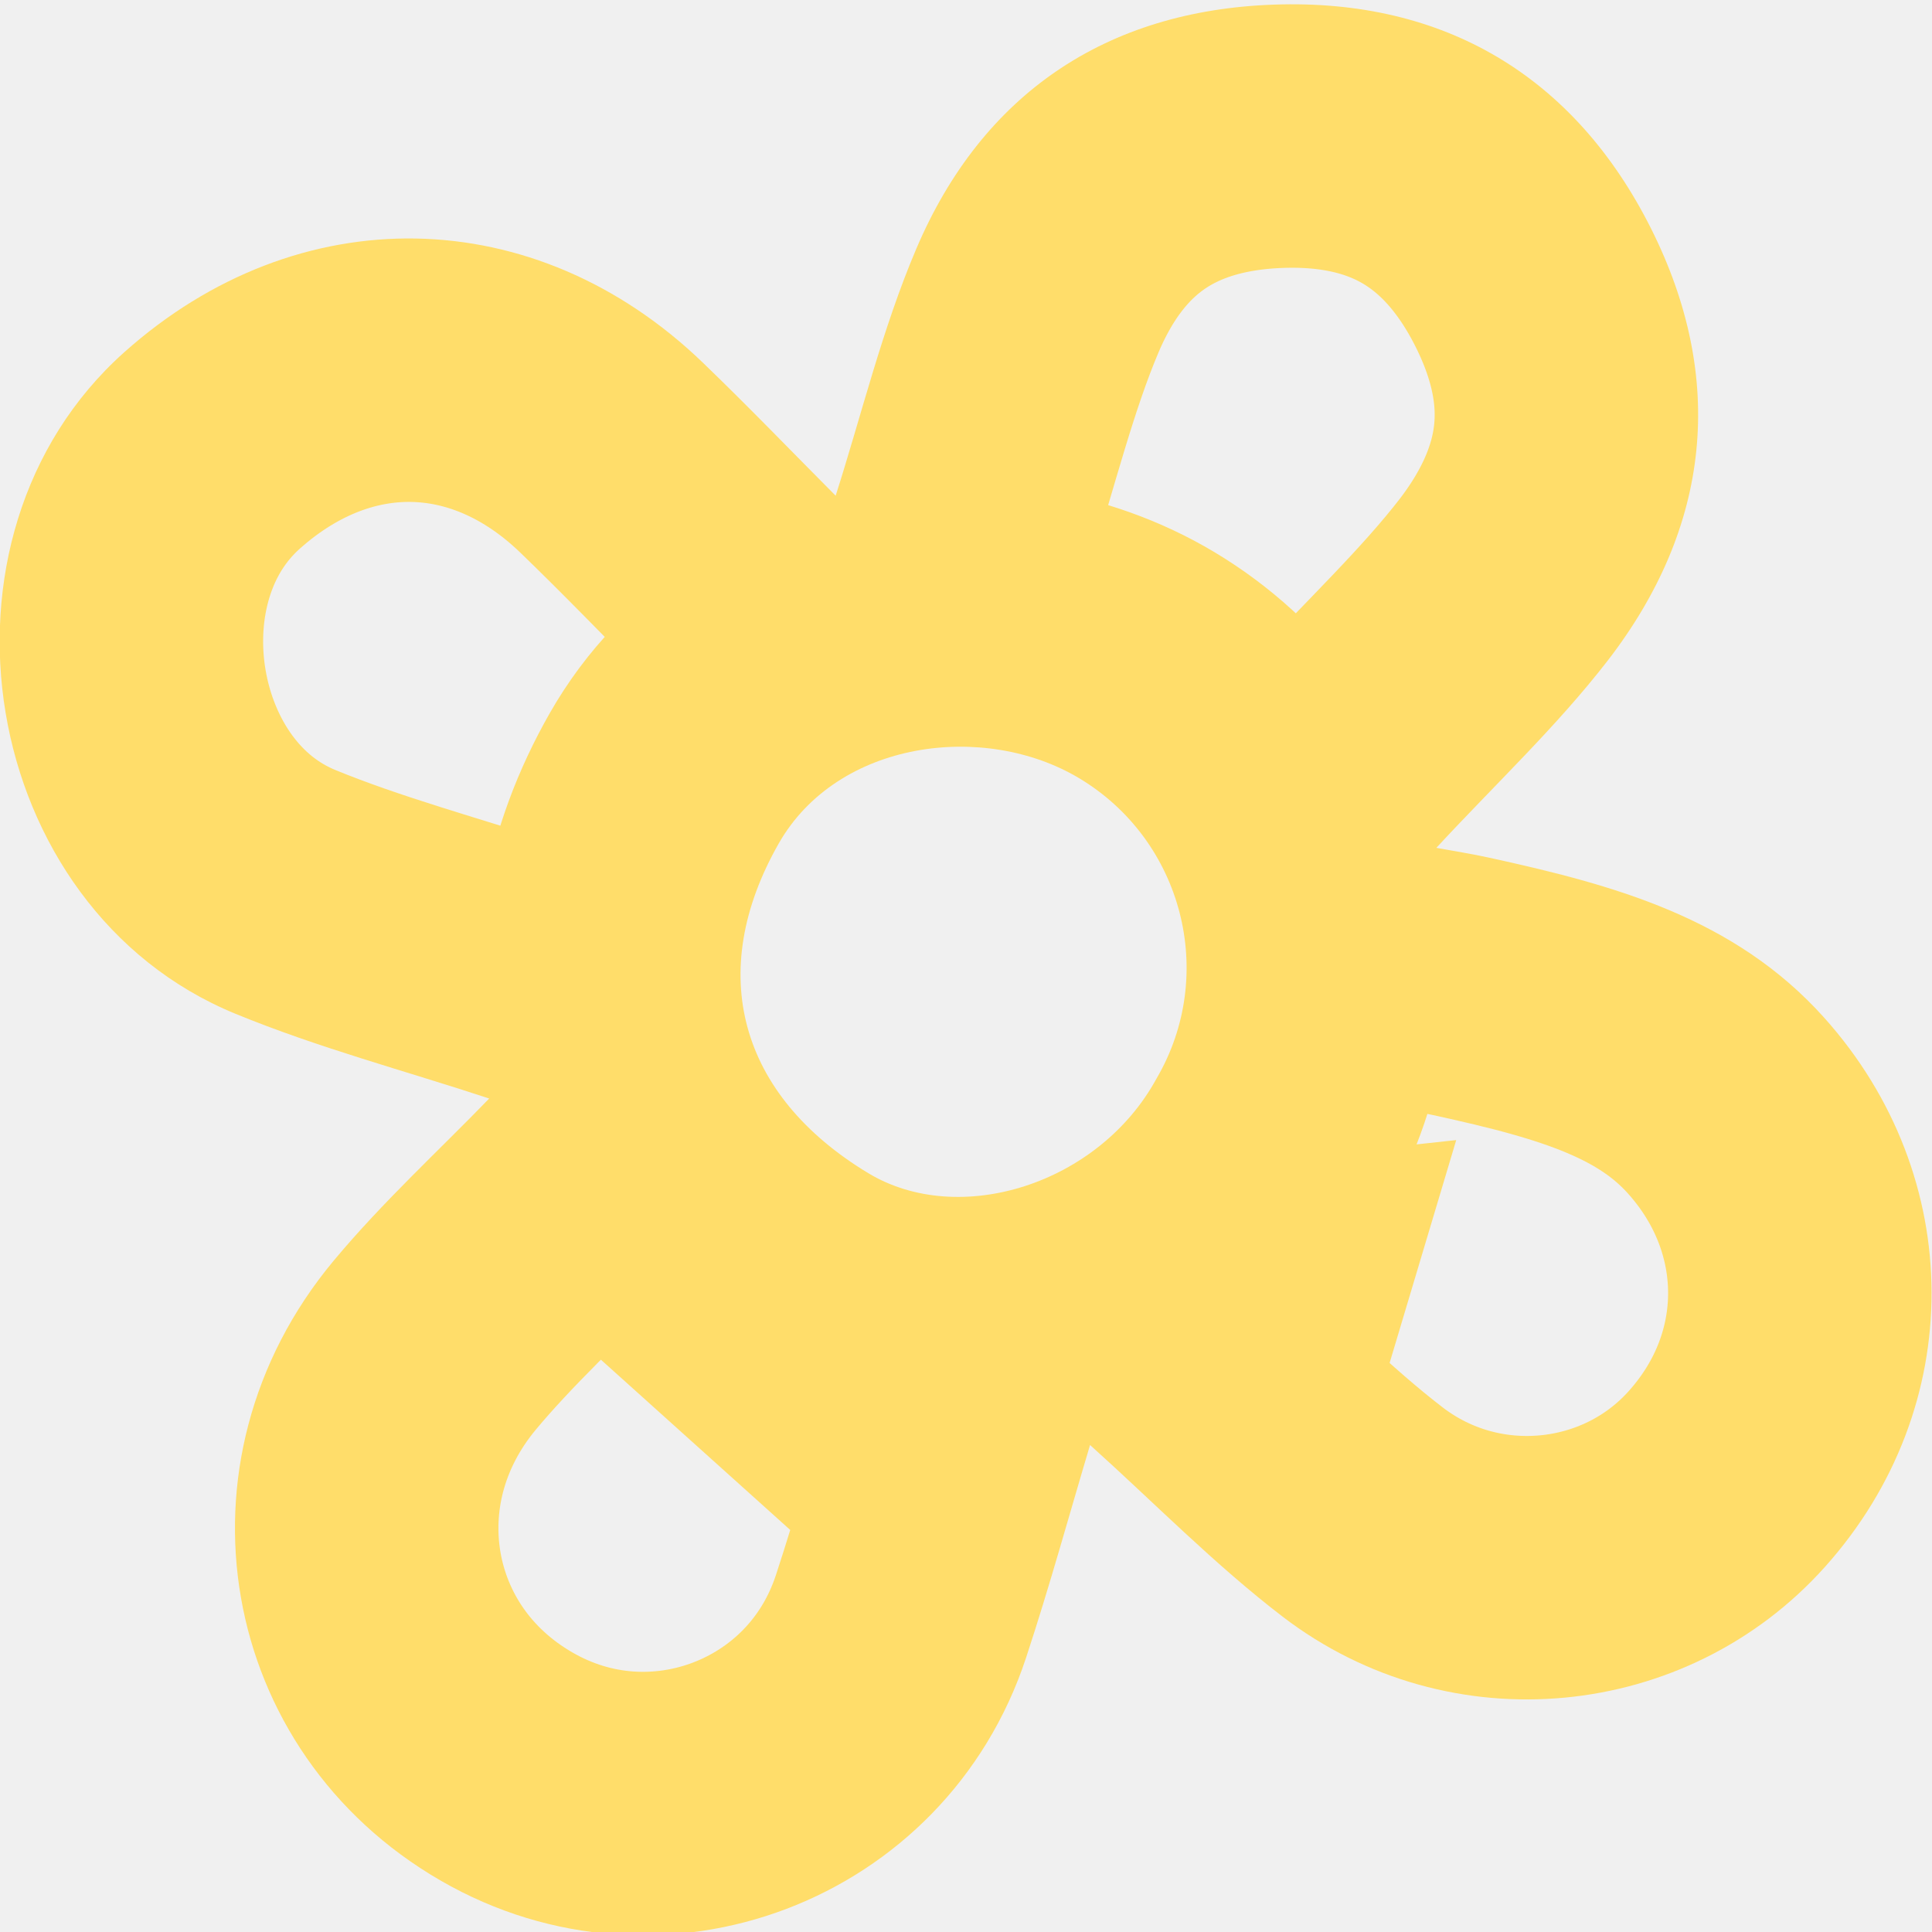
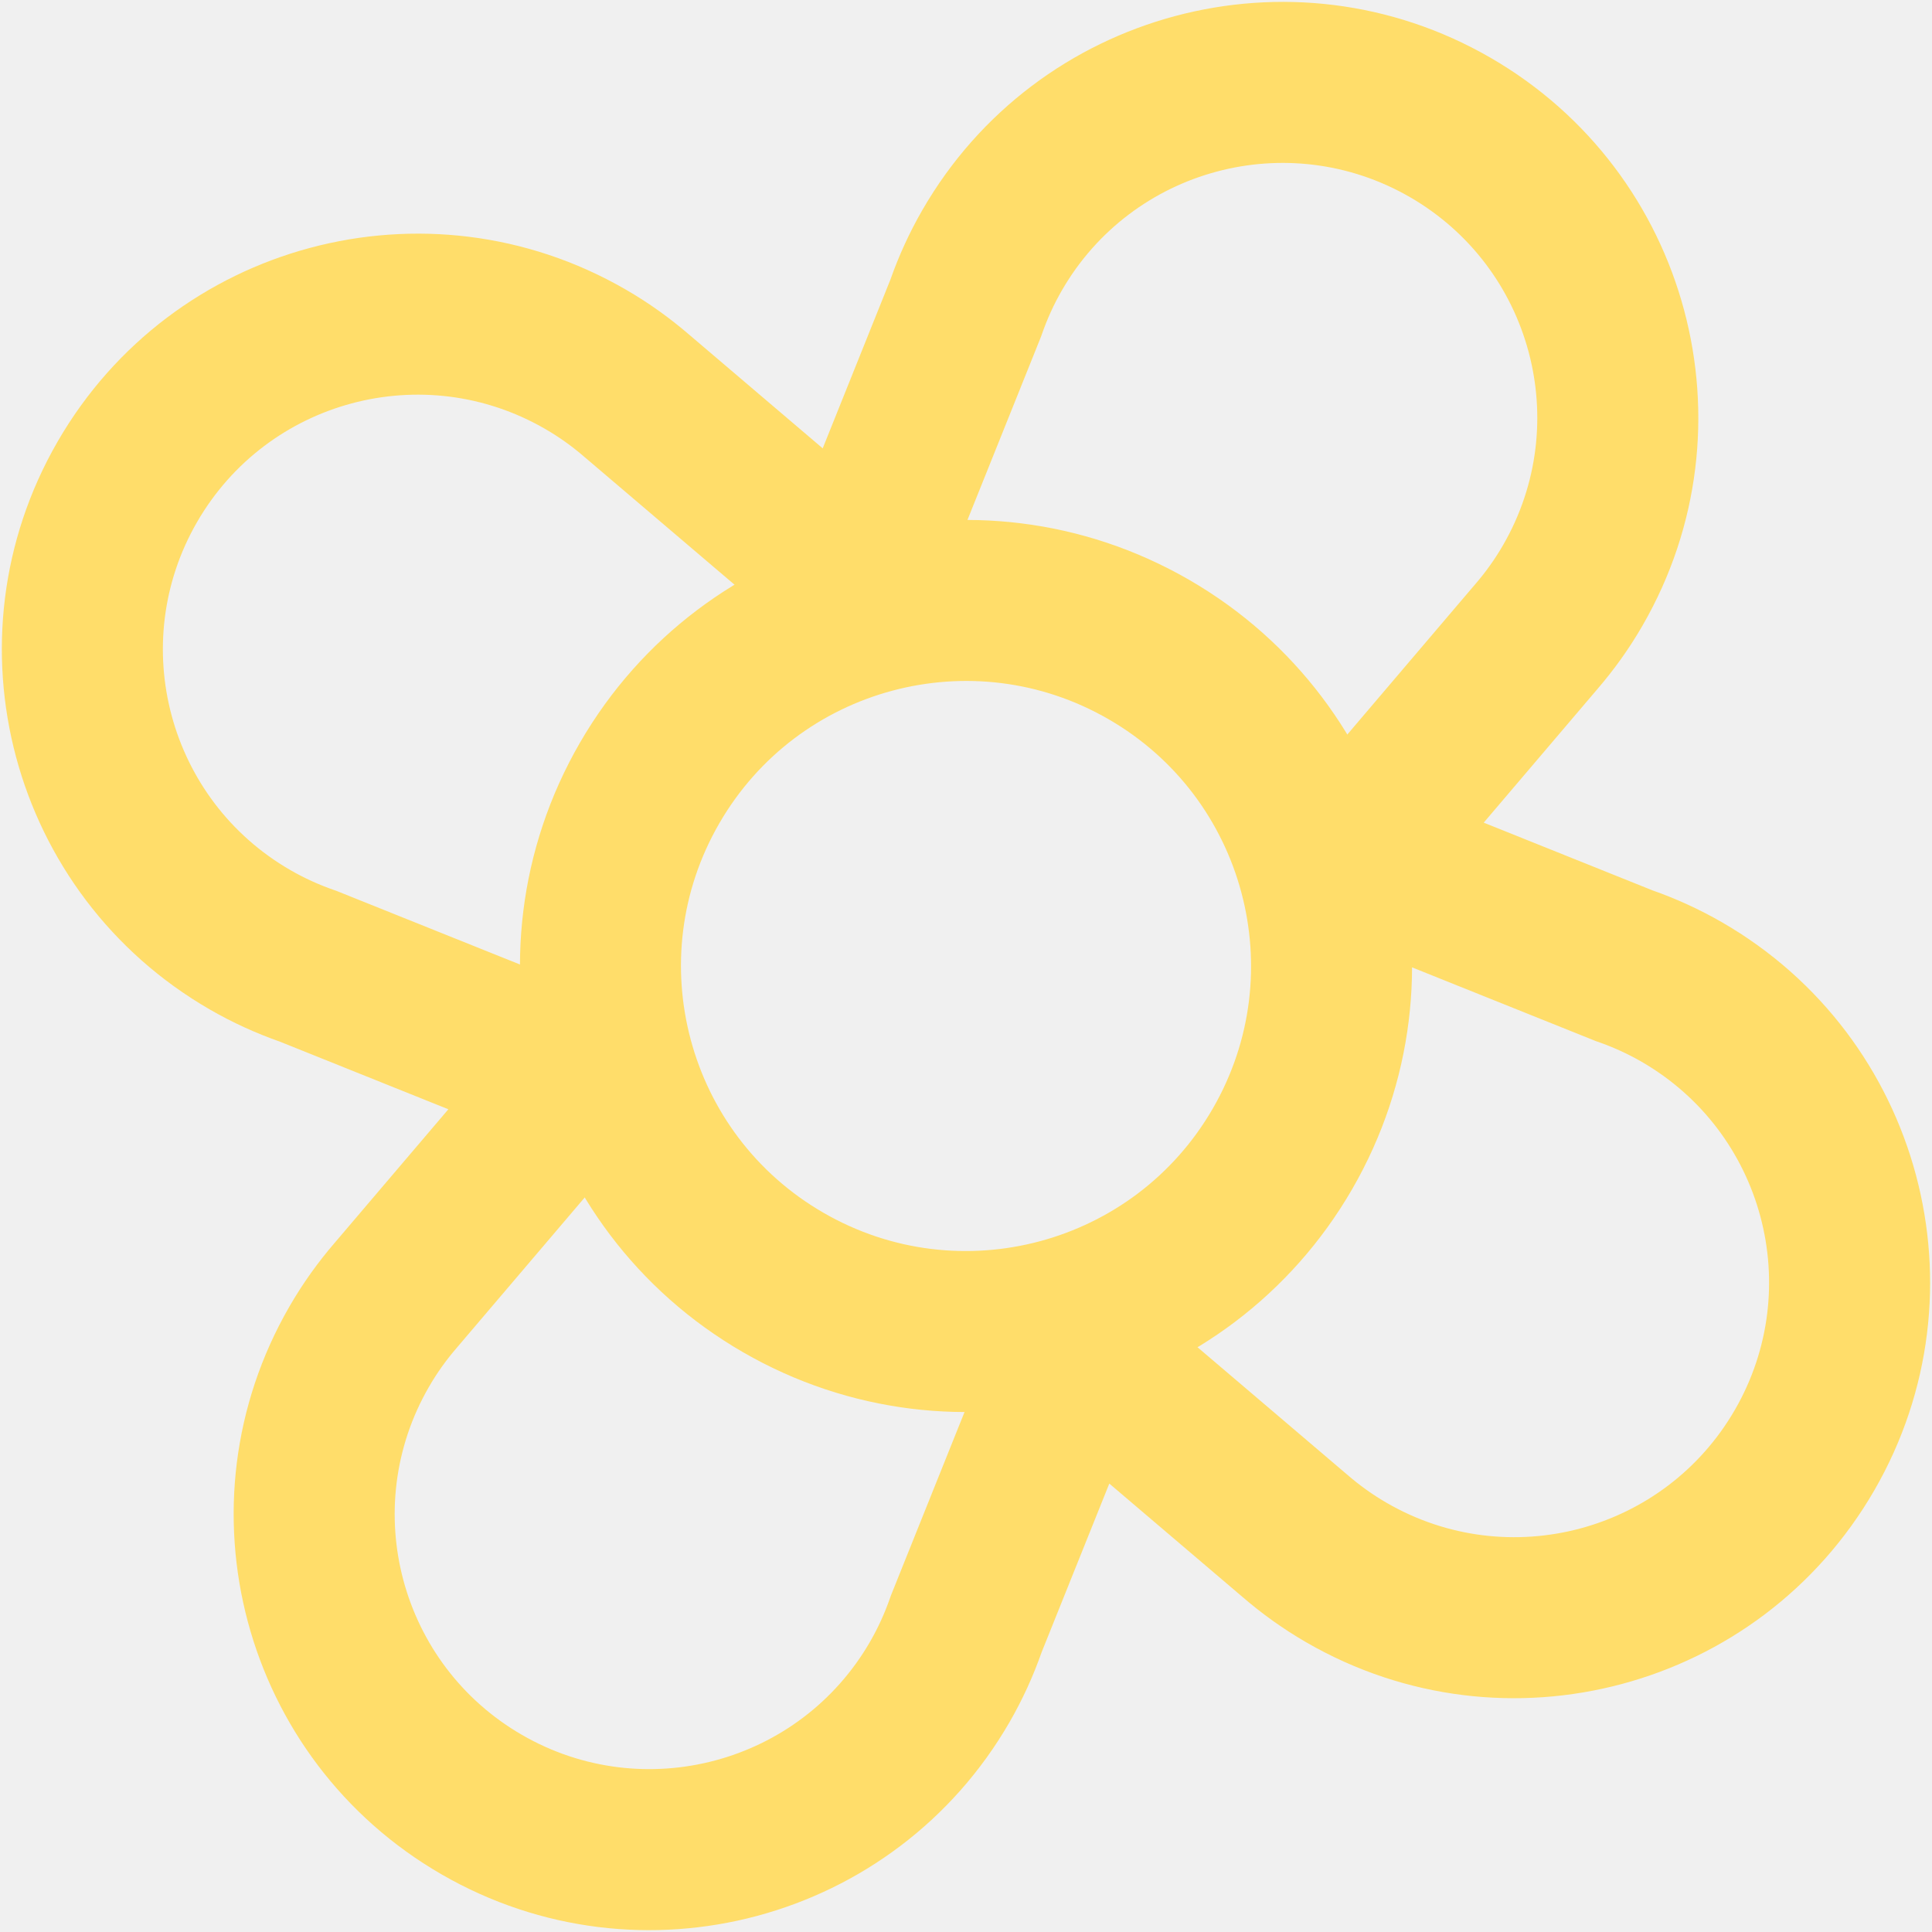
- <svg xmlns="http://www.w3.org/2000/svg" width="110" height="110" viewBox="0 0 110 110" fill="none">
-   <g clip-path="url(#clip0_798_818)">
-     <mask id="path-1-inside-1_798_818" fill="white">
-       <path d="M62.057 82.267C65.709 85.549 69.15 89.074 73.021 92.041C82.554 99.342 96.041 97.99 103.902 89.216C112.038 80.14 111.972 66.998 103.866 57.948C98.747 52.236 91.862 50.38 84.793 48.834C83.768 48.608 82.725 48.448 81.779 48.273C85.118 44.664 88.63 41.369 91.537 37.611C97.396 30.021 98.303 21.577 94.001 13.008C89.646 4.332 82.217 -0.077 72.538 0.263C62.996 0.594 55.91 5.338 52.151 14.21C50.225 18.748 49.055 23.604 47.579 28.225C45.227 25.864 42.68 23.215 40.037 20.667C30.471 11.436 16.983 11.204 7.069 20.06C-4.723 30.594 -1.247 51.697 13.392 57.715C18.134 59.664 23.132 60.986 27.853 62.545C25.046 65.452 21.785 68.432 18.987 71.792C9.48 83.21 12.414 99.756 25.096 107.077C37.749 114.383 53.841 108.28 58.422 94.377C59.765 90.303 60.899 86.165 62.065 82.266L62.057 82.267ZM65.846 61.411C62.569 67.427 54.611 69.921 49.433 66.793C42.079 62.352 40.161 55.367 44.333 48.032C47.679 42.15 56.046 41.078 61.443 44.308C67.336 47.837 69.325 55.474 65.846 61.411Z" />
-     </mask>
-     <path d="M62.057 82.267C65.709 85.549 69.15 89.074 73.021 92.041C82.554 99.342 96.041 97.99 103.902 89.216C112.038 80.14 111.972 66.998 103.866 57.948C98.747 52.236 91.862 50.38 84.793 48.834C83.768 48.608 82.725 48.448 81.779 48.273C85.118 44.664 88.63 41.369 91.537 37.611C97.396 30.021 98.303 21.577 94.001 13.008C89.646 4.332 82.217 -0.077 72.538 0.263C62.996 0.594 55.91 5.338 52.151 14.21C50.225 18.748 49.055 23.604 47.579 28.225C45.227 25.864 42.68 23.215 40.037 20.667C30.471 11.436 16.983 11.204 7.069 20.06C-4.723 30.594 -1.247 51.697 13.392 57.715C18.134 59.664 23.132 60.986 27.853 62.545C25.046 65.452 21.785 68.432 18.987 71.792C9.48 83.21 12.414 99.756 25.096 107.077C37.749 114.383 53.841 108.28 58.422 94.377C59.765 90.303 60.899 86.165 62.065 82.266L62.057 82.267ZM65.846 61.411C62.569 67.427 54.611 69.921 49.433 66.793C42.079 62.352 40.161 55.367 44.333 48.032C47.679 42.15 56.046 41.078 61.443 44.308C67.336 47.837 69.325 55.474 65.846 61.411Z" stroke="#FFDD6A" stroke-width="30" mask="url(#path-1-inside-1_798_818)" />
-   </g>
-   <defs>
-     <clipPath id="clip0_798_818">
-       <rect width="110" height="110" fill="white" />
-     </clipPath>
-   </defs>
+ <svg xmlns="http://www.w3.org/2000/svg" width="96" height="96" viewBox="0 0 96 96" fill="none">
+   <path fill-rule="evenodd" clip-rule="evenodd" d="M74.056 2.865C64.175 -2.84 51.542 0.545 45.838 10.426C45.187 11.554 44.658 12.718 44.242 13.899L40.88 22.278L34.263 16.645C33.295 15.809 32.237 15.048 31.081 14.381C21.201 8.676 8.568 12.061 2.863 21.942C-2.842 31.823 0.543 44.455 10.424 50.16C11.552 50.811 12.716 51.34 13.897 51.755L22.279 55.119L16.645 61.738C15.81 62.705 15.049 63.763 14.382 64.919C8.677 74.8 12.062 87.432 21.942 93.137C31.823 98.842 44.456 95.457 50.161 85.576C50.812 84.448 51.34 83.284 51.756 82.103L55.121 73.718L61.736 79.349C62.703 80.184 63.761 80.945 64.917 81.612C74.798 87.317 87.43 83.932 93.135 74.051C98.84 64.17 95.455 51.538 85.574 45.833C84.446 45.182 83.282 44.653 82.101 44.238L73.725 40.877L79.353 34.264C80.189 33.297 80.95 32.239 81.617 31.083C87.322 21.202 83.937 8.57 74.056 2.865ZM66.933 73.267L58.263 65.887L59.95 61.683C56.147 65.004 51.115 66.581 46.135 66.069L48.695 68.249L44.298 79.208L44.262 79.297L44.231 79.388C43.971 80.138 43.639 80.871 43.233 81.576C39.737 87.63 31.997 89.704 25.942 86.209C19.888 82.713 17.814 74.973 21.31 68.919C21.718 68.211 22.185 67.561 22.706 66.96L22.716 66.948L22.727 66.935L30.11 58.261L34.319 59.949C30.995 56.145 29.419 51.111 29.932 46.128L27.749 48.693L16.792 44.297L16.703 44.261L16.612 44.23C15.862 43.97 15.129 43.639 14.424 43.232C8.37 39.736 6.296 31.996 9.791 25.942C13.287 19.887 21.027 17.813 27.081 21.309C27.789 21.717 28.439 22.185 29.04 22.705L29.052 22.716L29.065 22.726L37.738 30.109L36.049 34.32C39.853 30.995 44.888 29.418 49.871 29.931L47.306 27.747L51.701 16.794L51.736 16.705L51.768 16.614C52.028 15.864 52.359 15.131 52.766 14.426C56.261 8.372 64.001 6.298 70.056 9.793C76.111 13.289 78.184 21.029 74.689 27.083C74.281 27.791 73.813 28.441 73.293 29.042L73.282 29.055L73.271 29.067L65.894 37.735L61.677 36.042C65.004 39.848 66.583 44.884 66.07 49.87L68.255 47.302L79.207 51.696L79.295 51.732L79.386 51.763C80.136 52.023 80.87 52.355 81.574 52.761C87.629 56.257 89.702 63.997 86.207 70.051C82.711 76.106 74.971 78.18 68.917 74.684C68.21 74.276 67.559 73.808 66.958 73.288L66.945 73.277L66.933 73.267Z" fill="#FFDD6A" />
+   <path d="M38.92 63.727C47.607 68.743 58.714 65.766 63.729 57.08C68.744 48.394 65.768 37.287 57.081 32.272C48.395 27.257 37.288 30.233 32.273 38.919C27.258 47.605 30.234 58.712 38.92 63.727Z" stroke="#FFDD6A" stroke-width="8" stroke-miterlimit="10" />
</svg>
